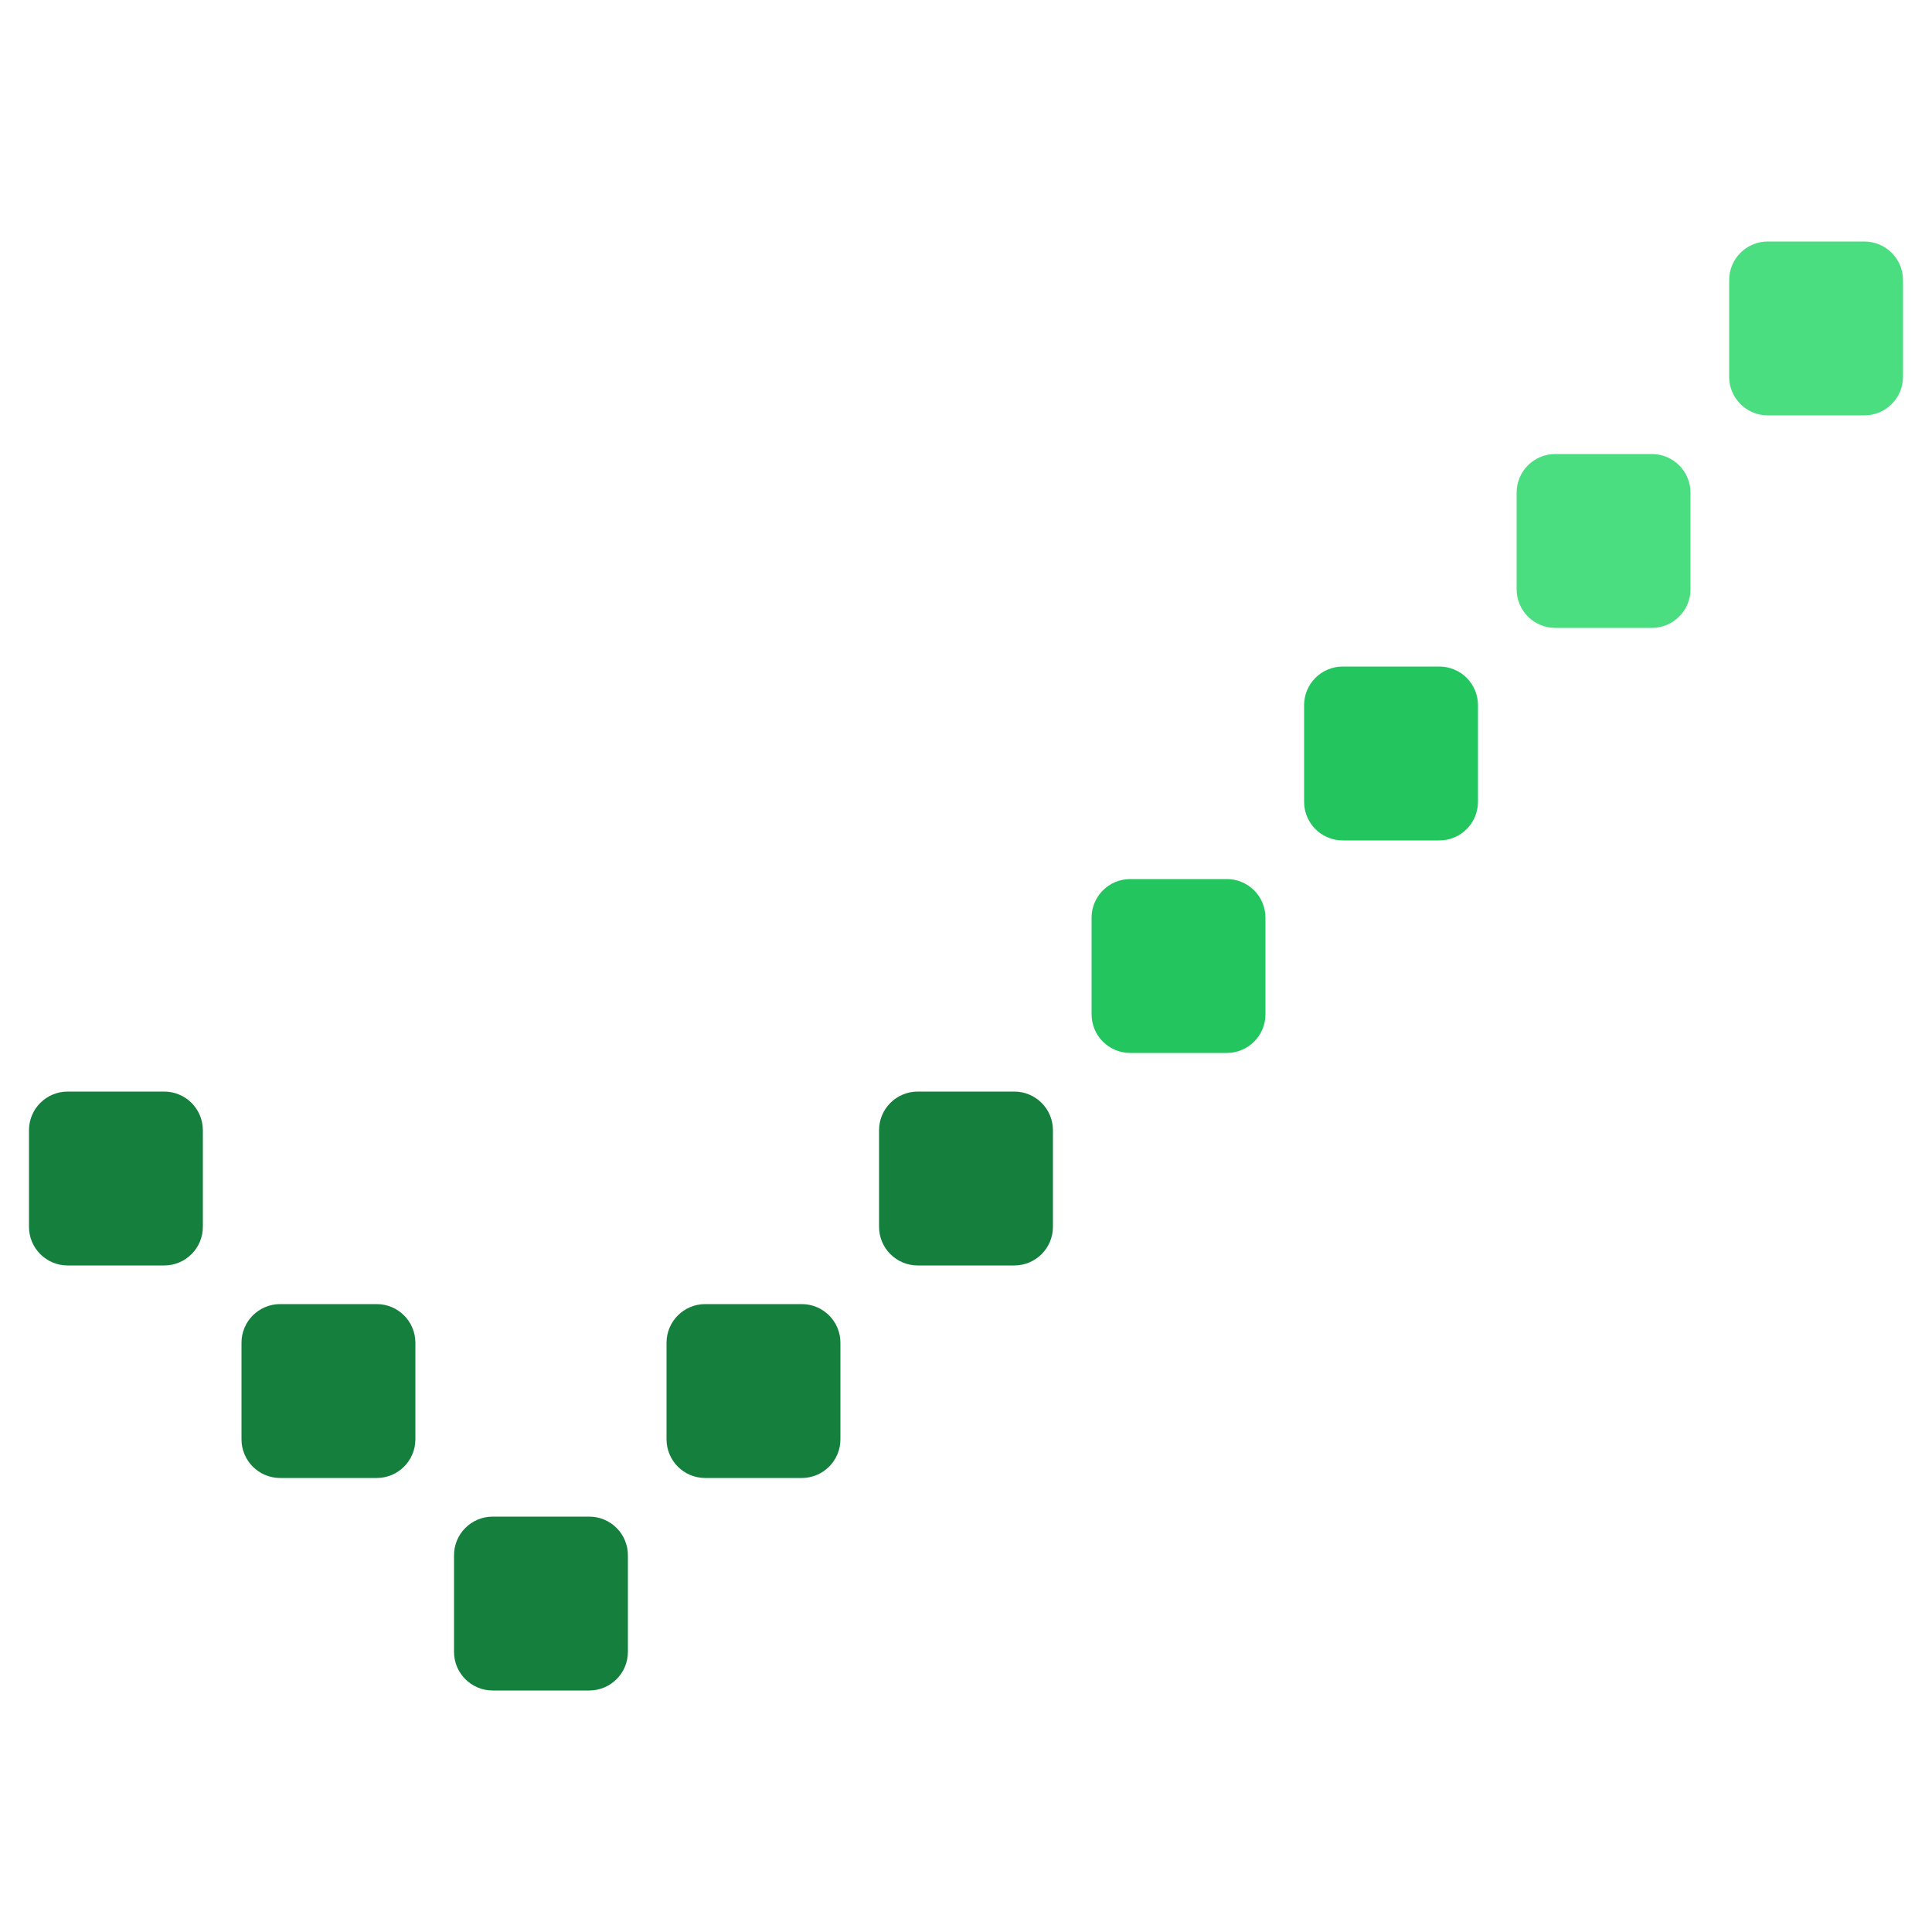
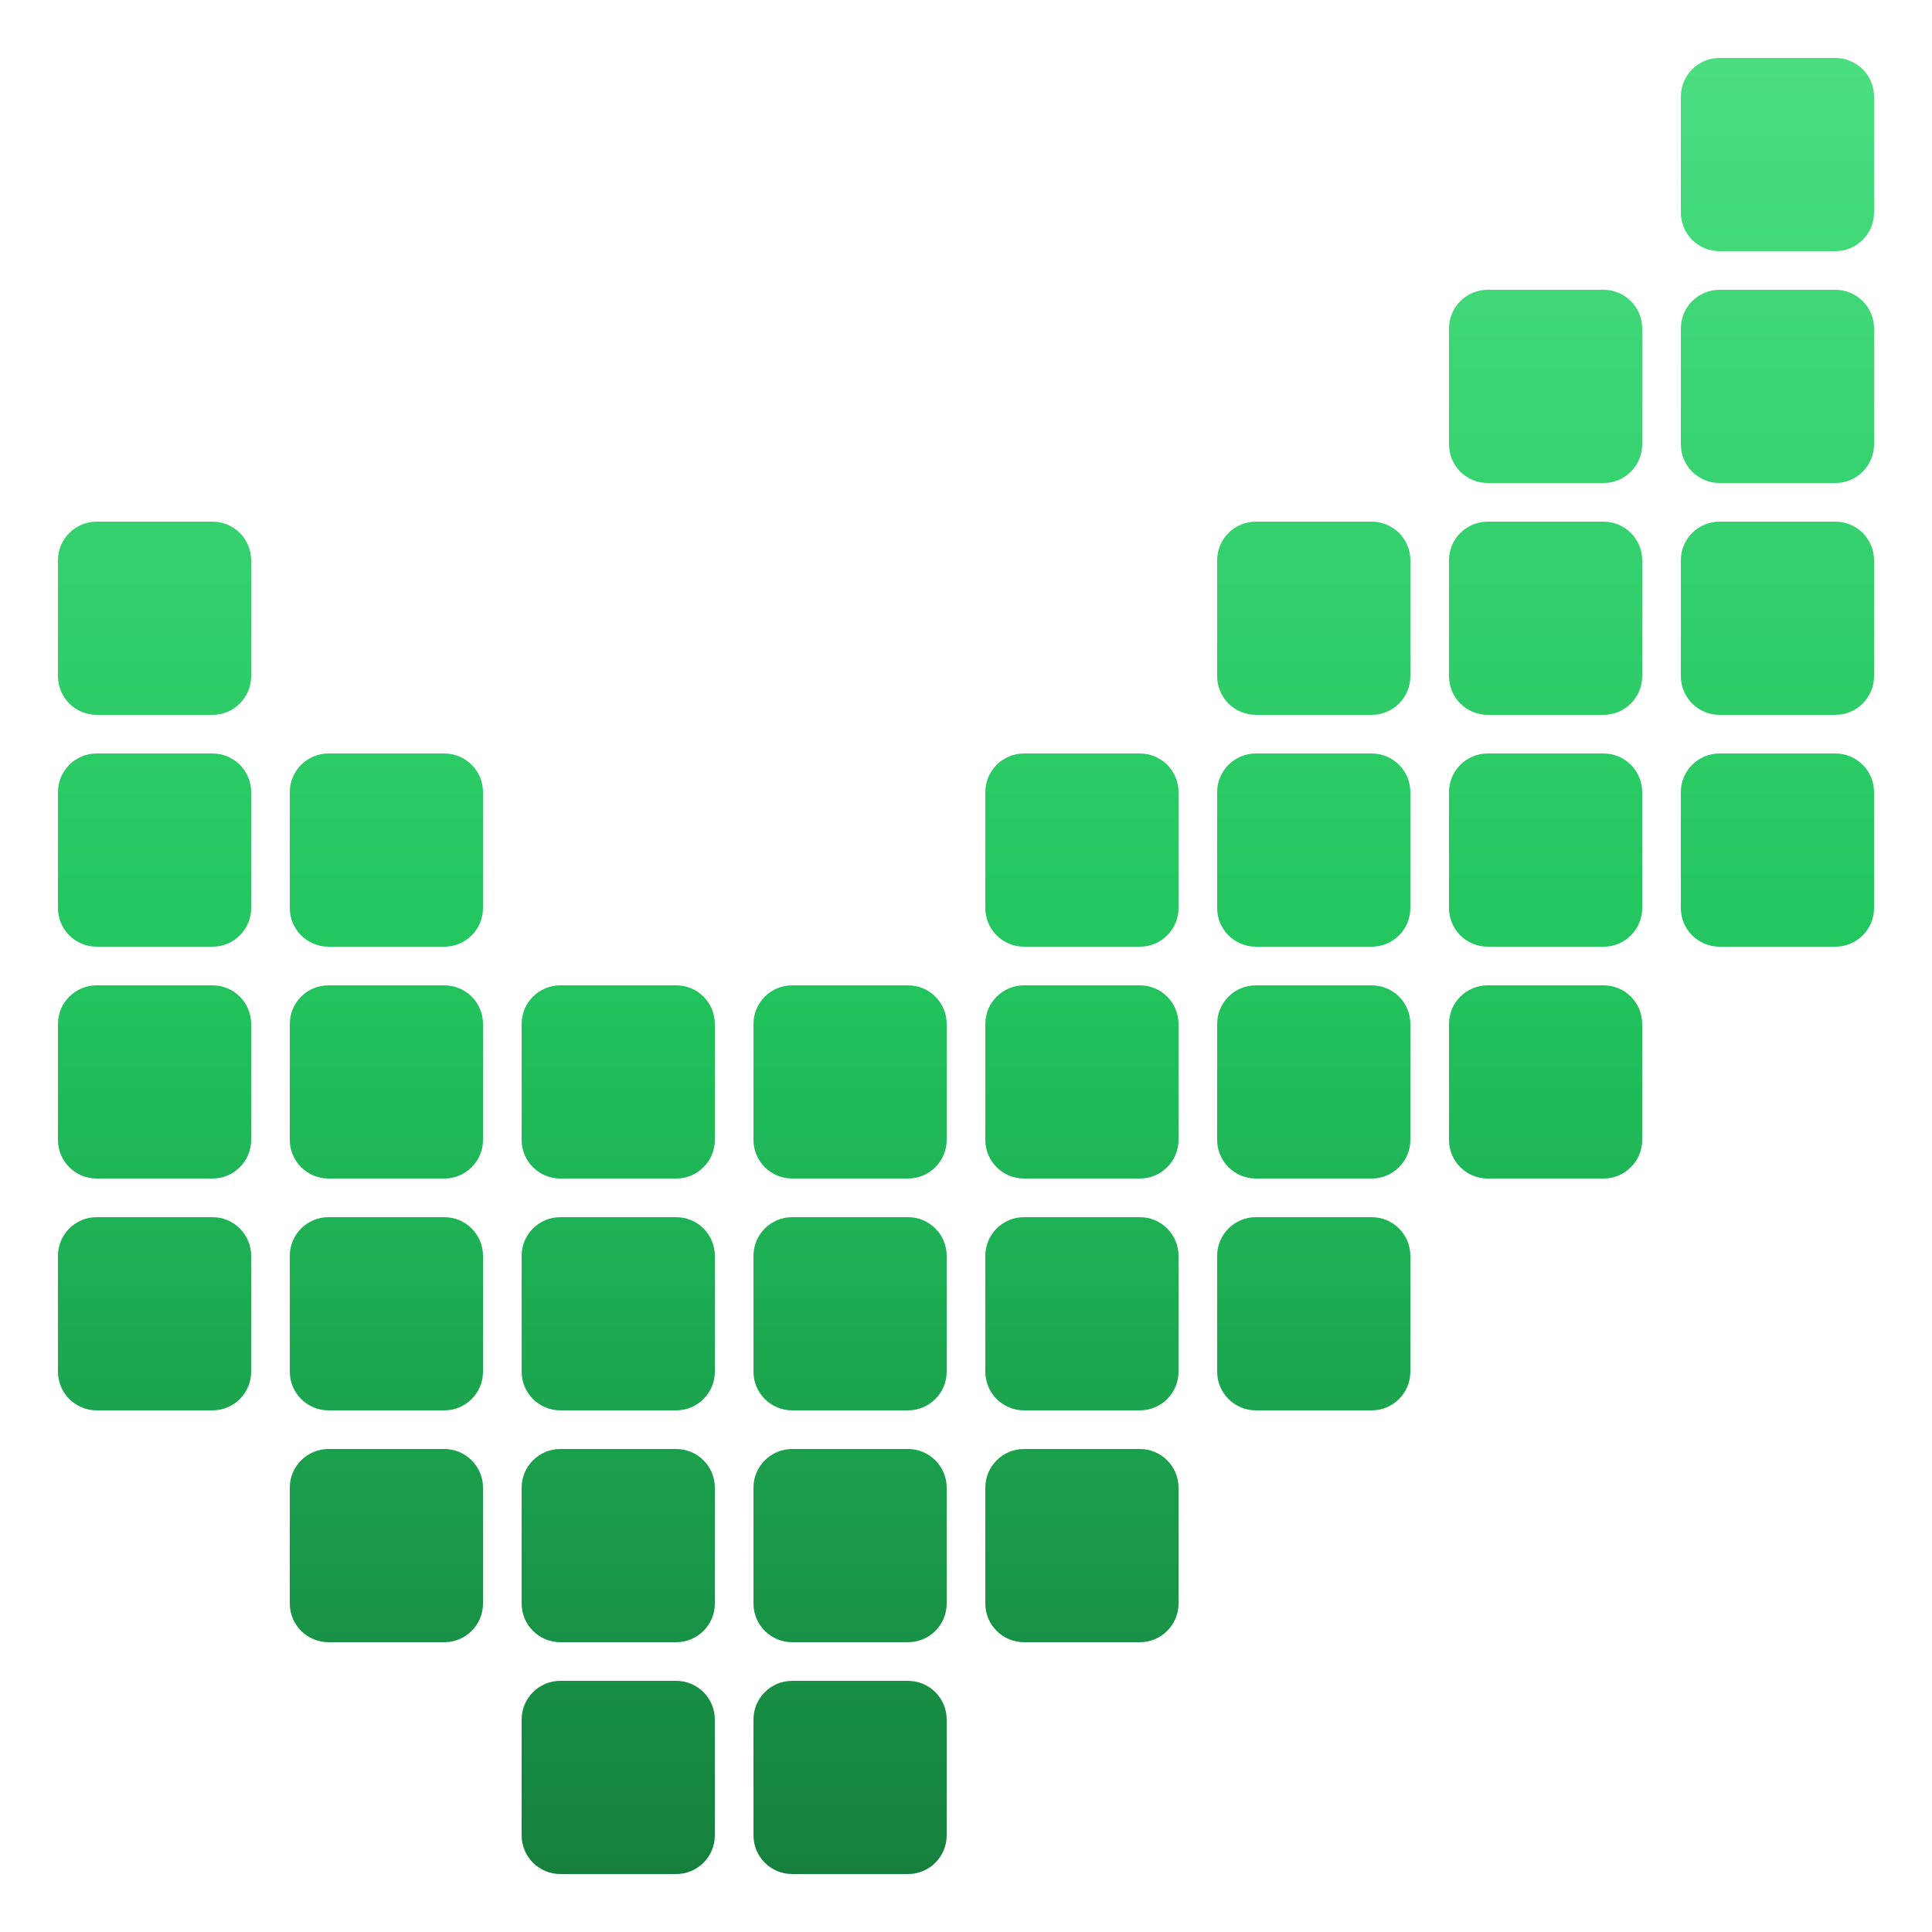
<svg xmlns="http://www.w3.org/2000/svg" viewBox="0 0 200 200">
-   <rect x="179" y="25" width="18" height="18" rx="4" fill="#4ade80" />
-   <rect x="157" y="47" width="18" height="18" rx="4" fill="#4ade80" />
-   <rect x="135" y="69" width="18" height="18" rx="4" fill="#22c55e" />
-   <rect x="113" y="91" width="18" height="18" rx="4" fill="#22c55e" />
-   <rect x="3" y="113" width="18" height="18" rx="4" fill="#15803d" />
-   <rect x="91" y="113" width="18" height="18" rx="4" fill="#15803d" />
-   <rect x="25" y="135" width="18" height="18" rx="4" fill="#15803d" />
-   <rect x="69" y="135" width="18" height="18" rx="4" fill="#15803d" />
-   <rect x="47" y="157" width="18" height="18" rx="4" fill="#15803d" />
+   <defs>
+     <linearGradient id="g" x1="0" y1="6" x2="0" y2="194" gradientUnits="userSpaceOnUse">
+       <stop offset="0%" stop-color="#4ade80" />
+       <stop offset="50%" stop-color="#22c55e" />
+       <stop offset="100%" stop-color="#15803d" />
+     </linearGradient>
+   </defs>
+   <rect x="174" y="6" width="20" height="20" rx="4" fill="url(#g)" />
+   <rect x="150" y="30" width="20" height="20" rx="4" fill="url(#g)" />
+   <rect x="174" y="30" width="20" height="20" rx="4" fill="url(#g)" />
+   <rect x="6" y="54" width="20" height="20" rx="4" fill="url(#g)" />
+   <rect x="126" y="54" width="20" height="20" rx="4" fill="url(#g)" />
+   <rect x="150" y="54" width="20" height="20" rx="4" fill="url(#g)" />
+   <rect x="174" y="54" width="20" height="20" rx="4" fill="url(#g)" />
+   <rect x="6" y="78" width="20" height="20" rx="4" fill="url(#g)" />
+   <rect x="30" y="78" width="20" height="20" rx="4" fill="url(#g)" />
+   <rect x="102" y="78" width="20" height="20" rx="4" fill="url(#g)" />
+   <rect x="126" y="78" width="20" height="20" rx="4" fill="url(#g)" />
+   <rect x="150" y="78" width="20" height="20" rx="4" fill="url(#g)" />
+   <rect x="174" y="78" width="20" height="20" rx="4" fill="url(#g)" />
+   <rect x="6" y="102" width="20" height="20" rx="4" fill="url(#g)" />
+   <rect x="30" y="102" width="20" height="20" rx="4" fill="url(#g)" />
+   <rect x="54" y="102" width="20" height="20" rx="4" fill="url(#g)" />
+   <rect x="78" y="102" width="20" height="20" rx="4" fill="url(#g)" />
+   <rect x="102" y="102" width="20" height="20" rx="4" fill="url(#g)" />
+   <rect x="126" y="102" width="20" height="20" rx="4" fill="url(#g)" />
+   <rect x="150" y="102" width="20" height="20" rx="4" fill="url(#g)" />
+   <rect x="6" y="126" width="20" height="20" rx="4" fill="url(#g)" />
+   <rect x="30" y="126" width="20" height="20" rx="4" fill="url(#g)" />
+   <rect x="54" y="126" width="20" height="20" rx="4" fill="url(#g)" />
+   <rect x="78" y="126" width="20" height="20" rx="4" fill="url(#g)" />
+   <rect x="102" y="126" width="20" height="20" rx="4" fill="url(#g)" />
+   <rect x="126" y="126" width="20" height="20" rx="4" fill="url(#g)" />
+   <rect x="30" y="150" width="20" height="20" rx="4" fill="url(#g)" />
+   <rect x="54" y="150" width="20" height="20" rx="4" fill="url(#g)" />
+   <rect x="78" y="150" width="20" height="20" rx="4" fill="url(#g)" />
+   <rect x="102" y="150" width="20" height="20" rx="4" fill="url(#g)" />
+   <rect x="54" y="174" width="20" height="20" rx="4" fill="url(#g)" />
+   <rect x="78" y="174" width="20" height="20" rx="4" fill="url(#g)" />
</svg>
